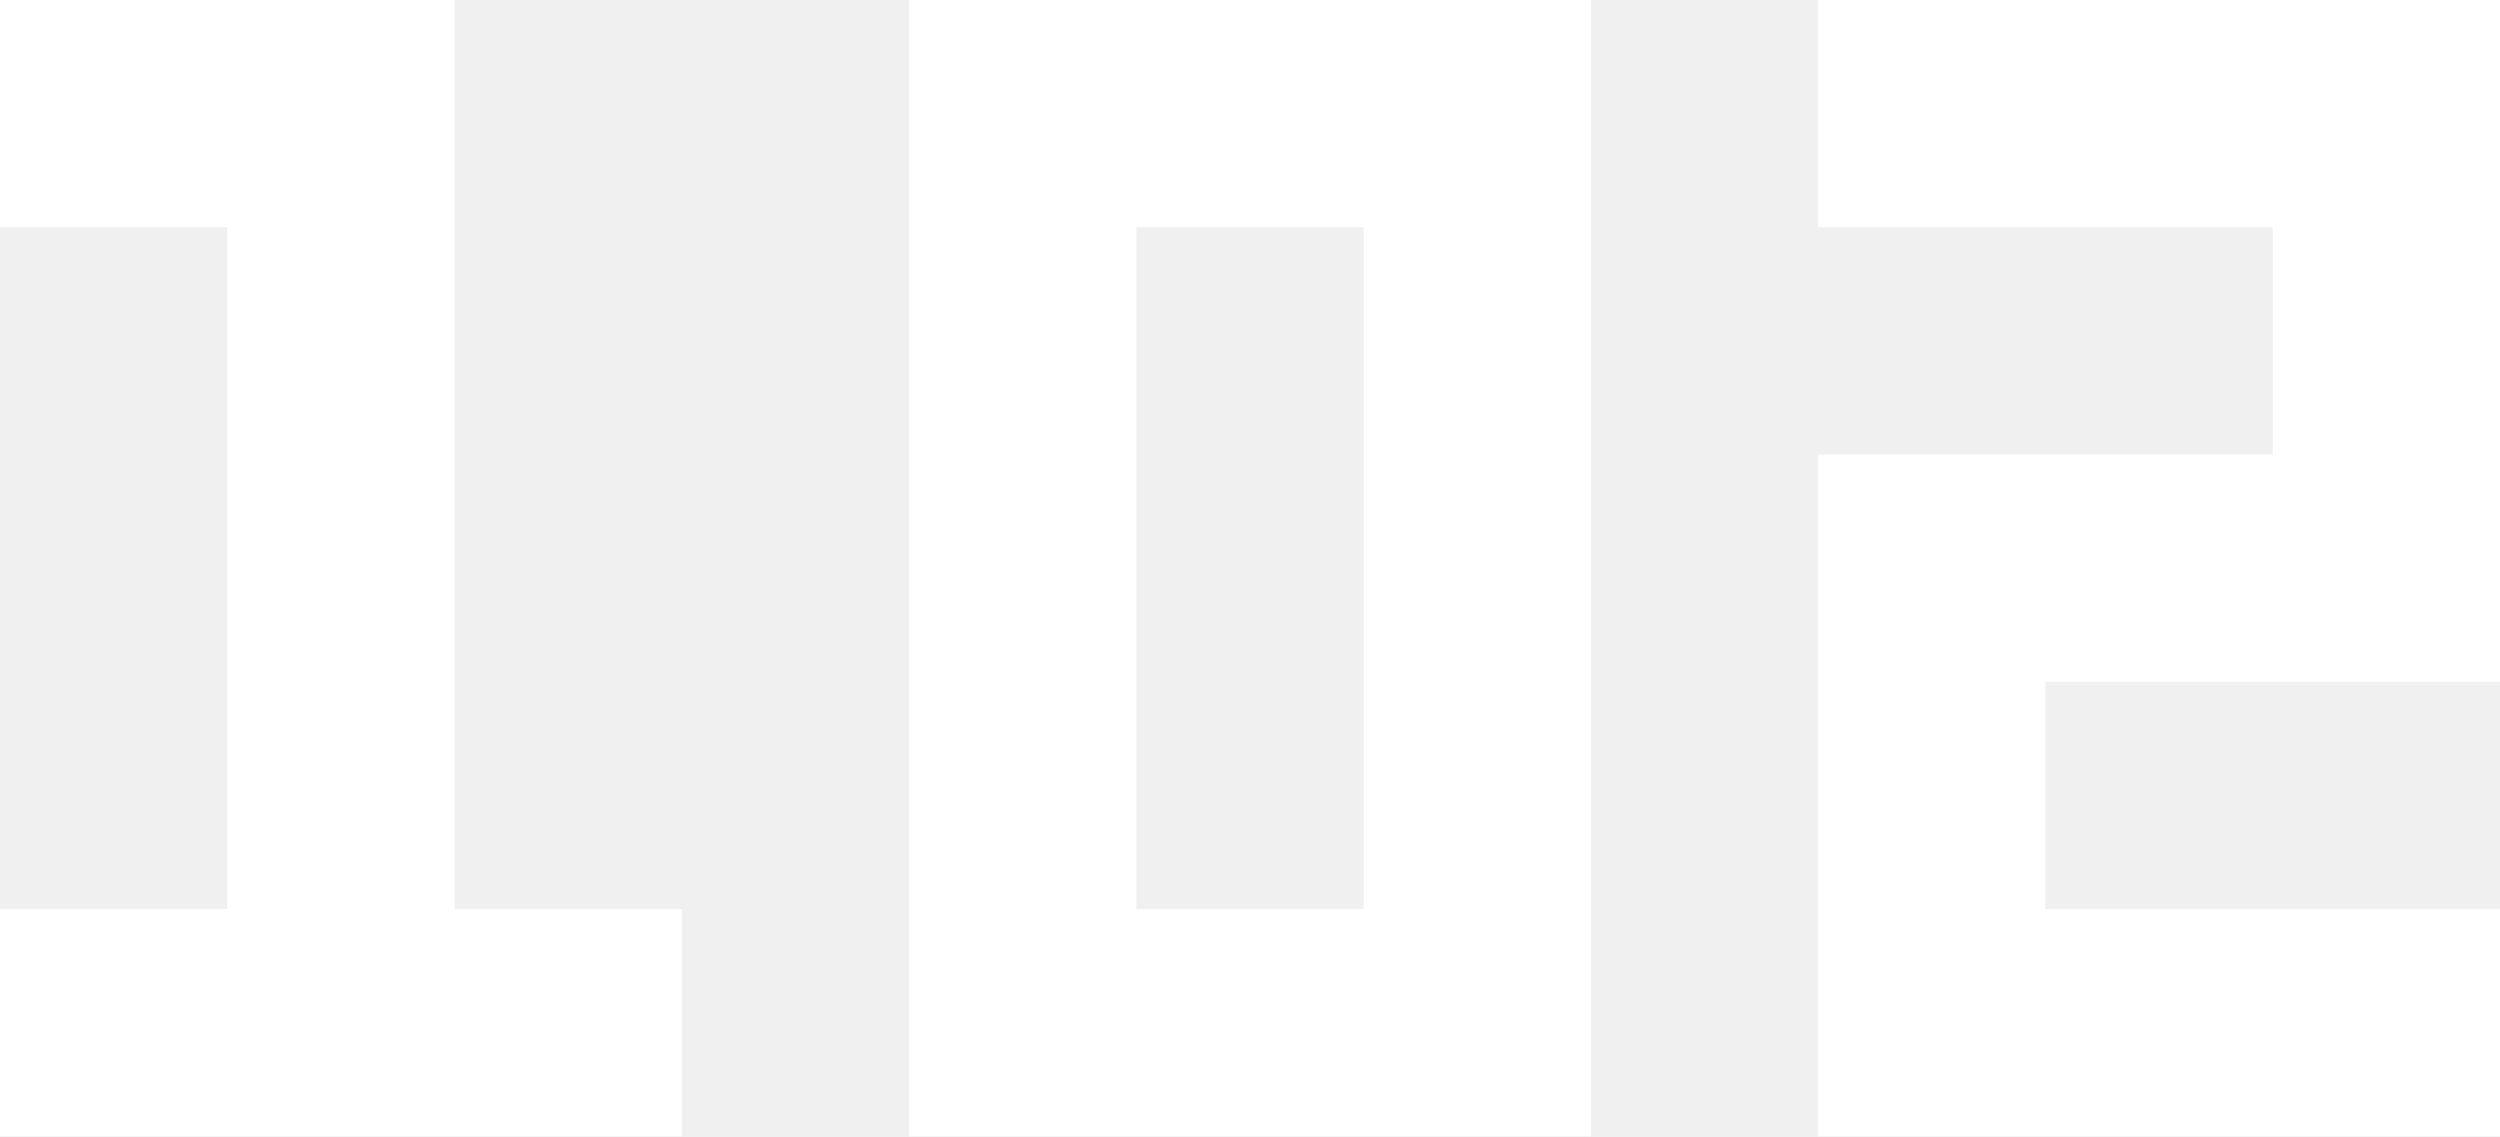
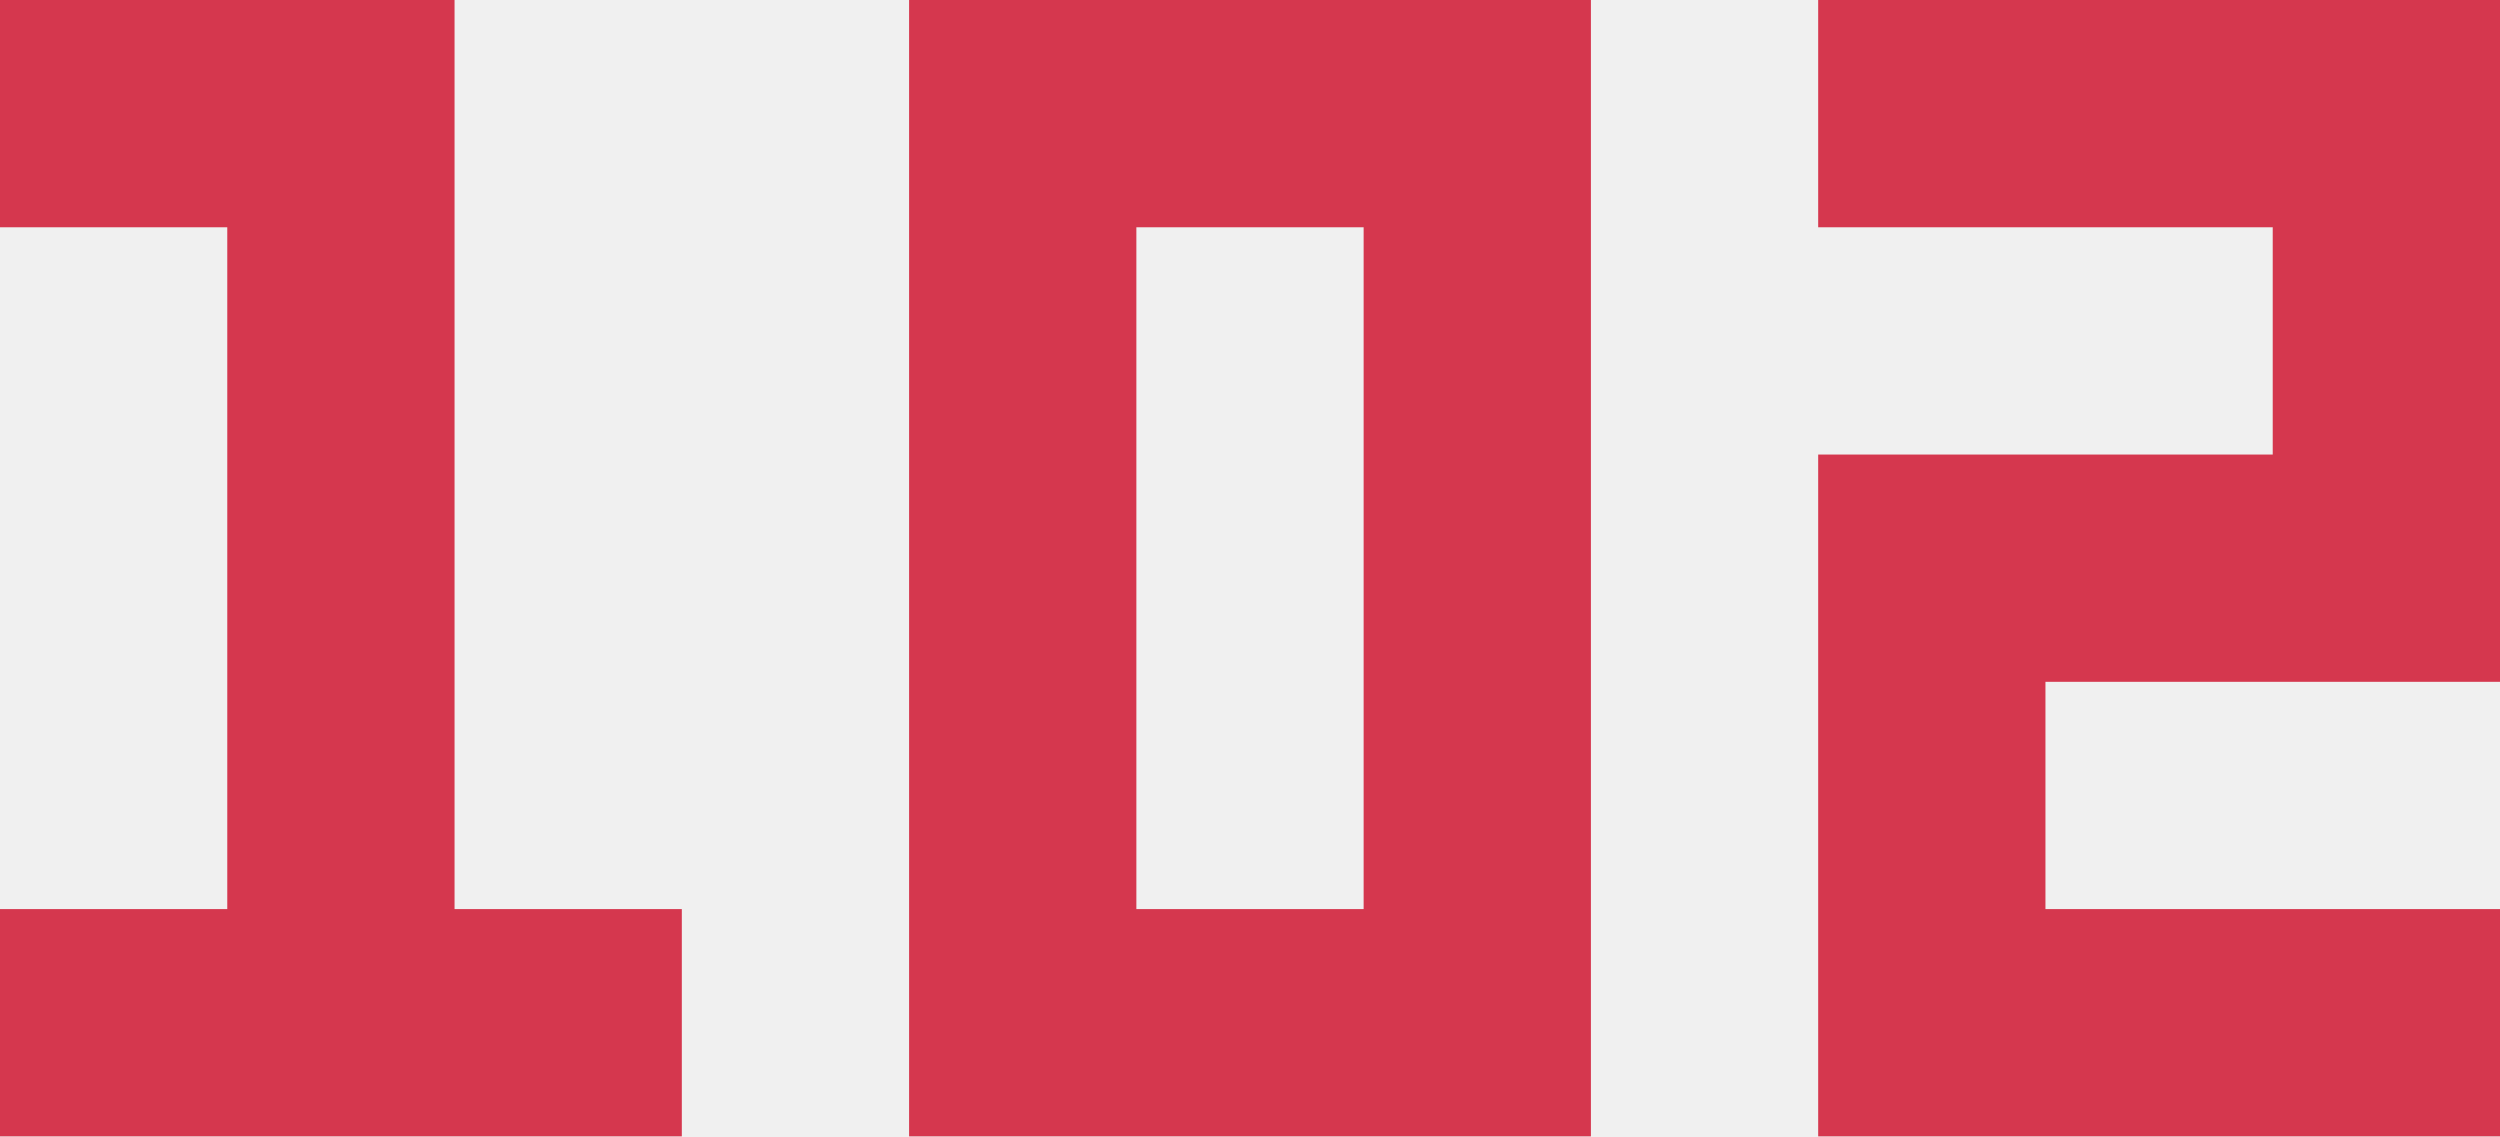
<svg xmlns="http://www.w3.org/2000/svg" viewBox="0 0 11 5">
-   <path d="M 0 0 L 0 1 L 1 1 L 1 4 L 0 4 L 0 5 L 3 5 L 3 4 L 2 4 L 2 0 Z M 4 0 L 4 5 L 7 5 L 7 0 L 6 0 L 6 4 L 5 4 L 5 1 L 6 1 L 6 0 Z M 8 0 L 11 0 L 11 3 L 9 3 L 9 4 L 11 4 L 11 5 L 8 5 L 8 2 L 10 2 L 10 1 L 8 1 Z" fill="#FFFFFF" />
+   <path d="M 0 0 L 0 1 L 1 1 L 1 4 L 0 4 L 0 5 L 3 5 L 3 4 L 2 4 L 2 0 Z M 4 0 L 4 5 L 7 5 L 7 0 L 6 0 L 6 4 L 5 4 L 5 1 L 6 1 L 6 0 Z M 8 0 L 11 0 L 11 3 L 9 3 L 9 4 L 11 4 L 11 5 L 8 5 L 8 2 L 10 2 L 10 1 L 8 1 Z" fill="#d5374e" />
</svg>
